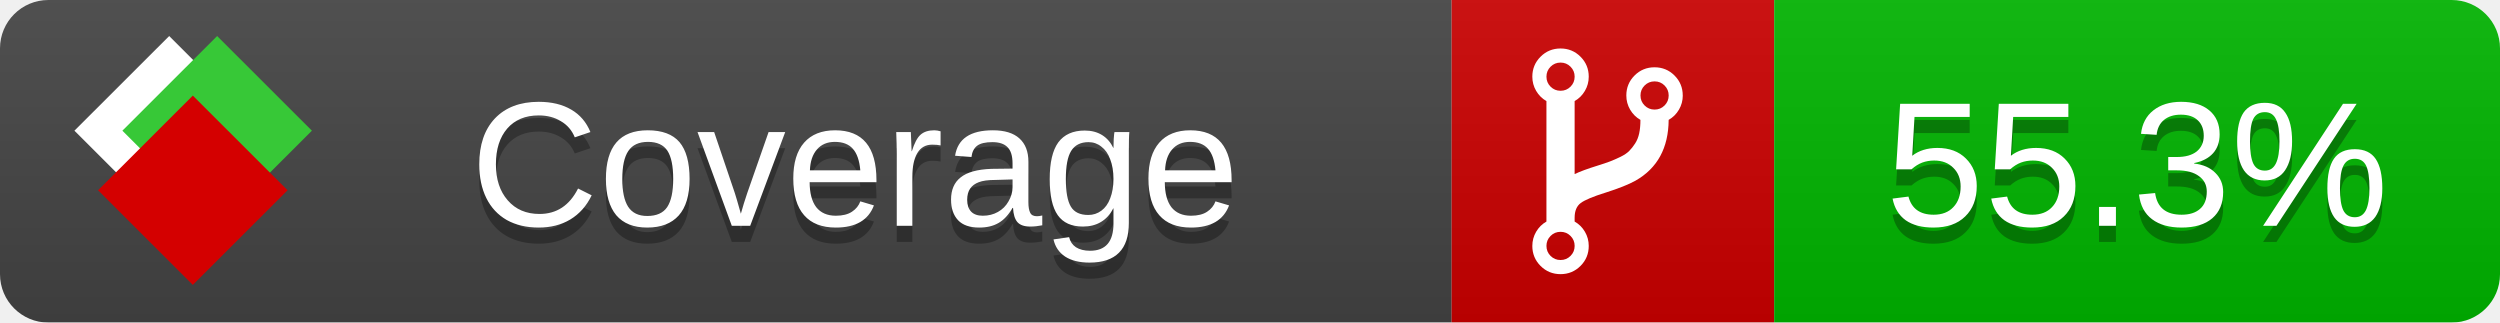
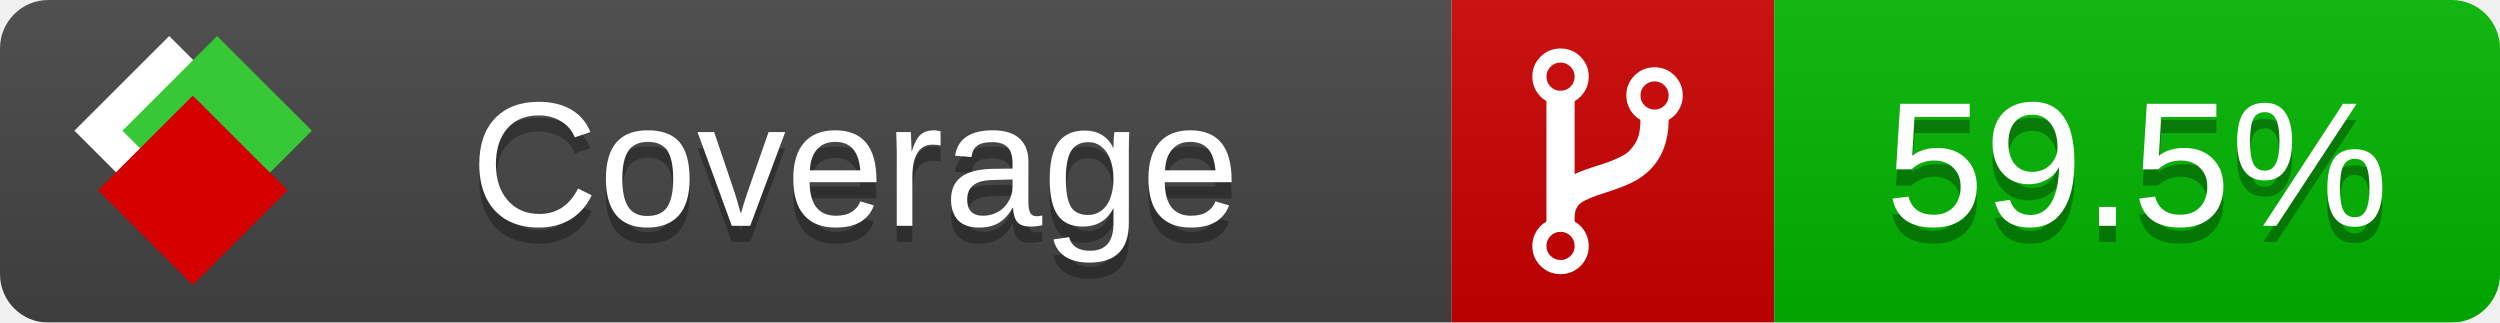
<svg xmlns="http://www.w3.org/2000/svg" xmlns:xlink="http://www.w3.org/1999/xlink" width="155" height="20">
  <style type="text/css">
          
            @keyframes fade1 {
                0% { visibility: visible; opacity: 1; }
-                23% { visibility: visible; opacity: 1; }
-                25% { visibility: hidden; opacity: 0; }
-                48% { visibility: hidden; opacity: 0; }
-                50% { visibility: hidden; opacity: 0; }
-                73% { visibility: hidden; opacity: 0; }
-                75% { visibility: hidden; opacity: 0; }
-                98% { visibility: hidden; opacity: 0; }
+                27% { visibility: visible; opacity: 1; }
+                33% { visibility: hidden; opacity: 0; }
+                60% { visibility: hidden; opacity: 0; }
+                66% { visibility: hidden; opacity: 0; }
+                93% { visibility: hidden; opacity: 0; }
              100% { visibility: visible; opacity: 1; }
            }
            @keyframes fade2 {
                0% { visibility: hidden; opacity: 0; }
-                23% { visibility: hidden; opacity: 0; }
-                25% { visibility: visible; opacity: 1; }
-                48% { visibility: visible; opacity: 1; }
-                50% { visibility: hidden; opacity: 0; }
-                73% { visibility: hidden; opacity: 0; }
-                75% { visibility: hidden; opacity: 0; }
-                98% { visibility: hidden; opacity: 0; }
+                27% { visibility: hidden; opacity: 0; }
+                33% { visibility: visible; opacity: 1; }
+                60% { visibility: visible; opacity: 1; }
+                66% { visibility: hidden; opacity: 0; }
+                93% { visibility: hidden; opacity: 0; }
              100% { visibility: hidden; opacity: 0; }
            }
            @keyframes fade3 {
                0% { visibility: hidden; opacity: 0; }
-                23% { visibility: hidden; opacity: 0; }
-                25% { visibility: hidden; opacity: 0; }
-                48% { visibility: hidden; opacity: 0; }
-                50% { visibility: visible; opacity: 1; }
-                73% { visibility: visible; opacity: 1; }
-                75% { visibility: hidden; opacity: 0; }
-                98% { visibility: hidden; opacity: 0; }
-               100% { visibility: hidden; opacity: 0; }
-             }
-             @keyframes fade4 {
-                 0% { visibility: hidden; opacity: 0; }
-                23% { visibility: hidden; opacity: 0; }
-                25% { visibility: hidden; opacity: 0; }
-                48% { visibility: hidden; opacity: 0; }
-                50% { visibility: hidden; opacity: 0; }
-                73% { visibility: hidden; opacity: 0; }
-                75% { visibility: visible; opacity: 1; }
-                98% { visibility: visible; opacity: 1; }
+                27% { visibility: hidden; opacity: 0; }
+                33% { visibility: hidden; opacity: 0; }
+                60% { visibility: hidden; opacity: 0; }
+                66% { visibility: visible; opacity: 1; }
+                93% { visibility: visible; opacity: 1; }
              100% { visibility: hidden; opacity: 0; }
            }
            .linecoverage {
                animation-duration: 15s;
                animation-name: fade1;
                animation-iteration-count: infinite;
            }
            .branchcoverage {
                animation-duration: 15s;
                animation-name: fade2;
                animation-iteration-count: infinite;
            }
            .methodcoverage {
                animation-duration: 15s;
                animation-name: fade3;
-                 animation-iteration-count: infinite;
-             }
-             .fullmethodcoverage {
-                 animation-duration: 15s;
-                 animation-name: fade4;
                animation-iteration-count: infinite;
            }
          
    </style>
  <defs>
    <linearGradient id="gradient" x2="0" y2="100%">
      <stop offset="0" stop-color="#bbb" stop-opacity=".1" />
      <stop offset="1" stop-opacity=".1" />
    </linearGradient>
    <linearGradient id="c">
      <stop offset="0" stop-color="#d40000" />
      <stop offset="1" stop-color="#ff2a2a" />
    </linearGradient>
    <linearGradient id="a">
      <stop offset="0" stop-color="#e0e0de" />
      <stop offset="1" stop-color="#fff" />
    </linearGradient>
    <linearGradient id="b">
      <stop offset="0" stop-color="#37c837" />
      <stop offset="1" stop-color="#217821" />
    </linearGradient>
    <linearGradient xlink:href="#a" id="e" x1="106.44" x2="69.96" y1="-11.96" y2="-46.84" gradientTransform="matrix(-.8426 -.00045 -.00045 -.8426 -94.27 -75.82)" gradientUnits="userSpaceOnUse" />
    <linearGradient xlink:href="#b" id="f" x1="56.19" x2="77.97" y1="-23.45" y2="10.62" gradientTransform="matrix(.8426 .00045 .00045 .8426 94.27 75.82)" gradientUnits="userSpaceOnUse" />
    <linearGradient xlink:href="#c" id="g" x1="79.98" x2="132.9" y1="10.79" y2="10.79" gradientTransform="matrix(.8426 .00045 .00045 .8426 94.27 75.82)" gradientUnits="userSpaceOnUse" />
    <mask id="mask">
      <rect width="155" height="20" rx="3" fill="#fff" />
    </mask>
    <g id="icon" transform="matrix(.04486 0 0 .04481 -.48 -.63)">
      <rect width="52.92" height="52.92" x="-109.72" y="-27.13" fill="url(#e)" transform="rotate(-135)" />
      <rect width="52.92" height="52.92" x="70.19" y="-39.18" fill="url(#f)" transform="rotate(45)" />
      <rect width="52.92" height="52.92" x="80.05" y="-15.74" fill="url(#g)" transform="rotate(45)" />
    </g>
  </defs>
  <g mask="url(#mask)">
    <rect x="0" y="0" width="90" height="20" fill="#444" />
    <rect x="90" y="0" width="20" height="20" fill="#c00" />
    <rect x="110" y="0" width="45" height="20" fill="#00B600" />
    <rect x="0" y="0" width="155" height="20" fill="url(#gradient)" />
  </g>
  <g>
    <path class="" fill="#fff" d="m 97.628,15.247 q 0,-0.364 -0.255,-0.619 -0.255,-0.255 -0.619,-0.255 -0.364,0 -0.619,0.255 -0.255,0.255 -0.255,0.619 0,0.364 0.255,0.619 0.255,0.255 0.619,0.255 0.364,0 0.619,-0.255 0.255,-0.255 0.255,-0.619 z m 0,-10.493 q 0,-0.364 -0.255,-0.619 -0.255,-0.255 -0.619,-0.255 -0.364,0 -0.619,0.255 -0.255,0.255 -0.255,0.619 0,0.364 0.255,0.619 0.255,0.255 0.619,0.255 0.364,0 0.619,-0.255 0.255,-0.255 0.255,-0.619 z m 5.83,1.166 q 0,-0.364 -0.255,-0.619 -0.255,-0.255 -0.619,-0.255 -0.364,0 -0.619,0.255 -0.255,0.255 -0.255,0.619 0,0.364 0.255,0.619 0.255,0.255 0.619,0.255 0.364,0 0.619,-0.255 0.255,-0.255 0.255,-0.619 z m 0.874,0 q 0,0.474 -0.237,0.879 -0.237,0.405 -0.638,0.633 -0.018,2.614 -2.059,3.771 -0.619,0.346 -1.849,0.738 -1.166,0.364 -1.544,0.647 -0.378,0.282 -0.378,0.911 l 0,0.237 q 0.401,0.228 0.638,0.633 0.237,0.405 0.237,0.879 0,0.729 -0.51,1.239 -0.51,0.51 -1.239,0.51 -0.729,0 -1.239,-0.51 -0.51,-0.51 -0.51,-1.239 0,-0.474 0.237,-0.879 0.237,-0.405 0.638,-0.633 l 0,-7.469 q -0.401,-0.228 -0.638,-0.633 -0.237,-0.405 -0.237,-0.879 0,-0.729 0.51,-1.239 0.51,-0.51 1.239,-0.51 0.729,0 1.239,0.51 0.51,0.51 0.51,1.239 0,0.474 -0.237,0.879 -0.237,0.405 -0.638,0.633 l 0,4.527 q 0.492,-0.237 1.403,-0.519 0.501,-0.155 0.797,-0.269 0.296,-0.114 0.642,-0.282 0.346,-0.169 0.537,-0.36 0.191,-0.191 0.369,-0.465 0.178,-0.273 0.255,-0.633 0.077,-0.36 0.077,-0.833 -0.401,-0.228 -0.638,-0.633 -0.237,-0.405 -0.237,-0.879 0,-0.729 0.51,-1.239 0.51,-0.51 1.239,-0.51 0.729,0 1.239,0.51 0.51,0.51 0.51,1.239 z" />
  </g>
  <g fill="#fff" text-anchor="middle" font-family="Verdana,Arial,Geneva,sans-serif" font-size="11">
    <a xlink:href="https://github.com/danielpalme/ReportGenerator" target="_top">
      <use xlink:href="#icon" transform="translate(3,1) scale(3.5)" />
    </a>
    <text x="53" y="15" fill="#010101" fill-opacity=".3">Coverage</text>
    <text x="53" y="14" fill="#fff">Coverage</text>
-     <text class="" x="132.5" y="15" fill="#010101" fill-opacity=".3">55.3%</text>
-     <text class="" x="132.5" y="14">55.3%</text>
+     <text class="" x="132.5" y="15" fill="#010101" fill-opacity=".3">59.5%</text>
+     <text class="" x="132.5" y="14">59.5%</text>
  </g>
  <g>
    <rect class="" x="90" y="0" width="65" height="20" fill-opacity="0" />
  </g>
</svg>
